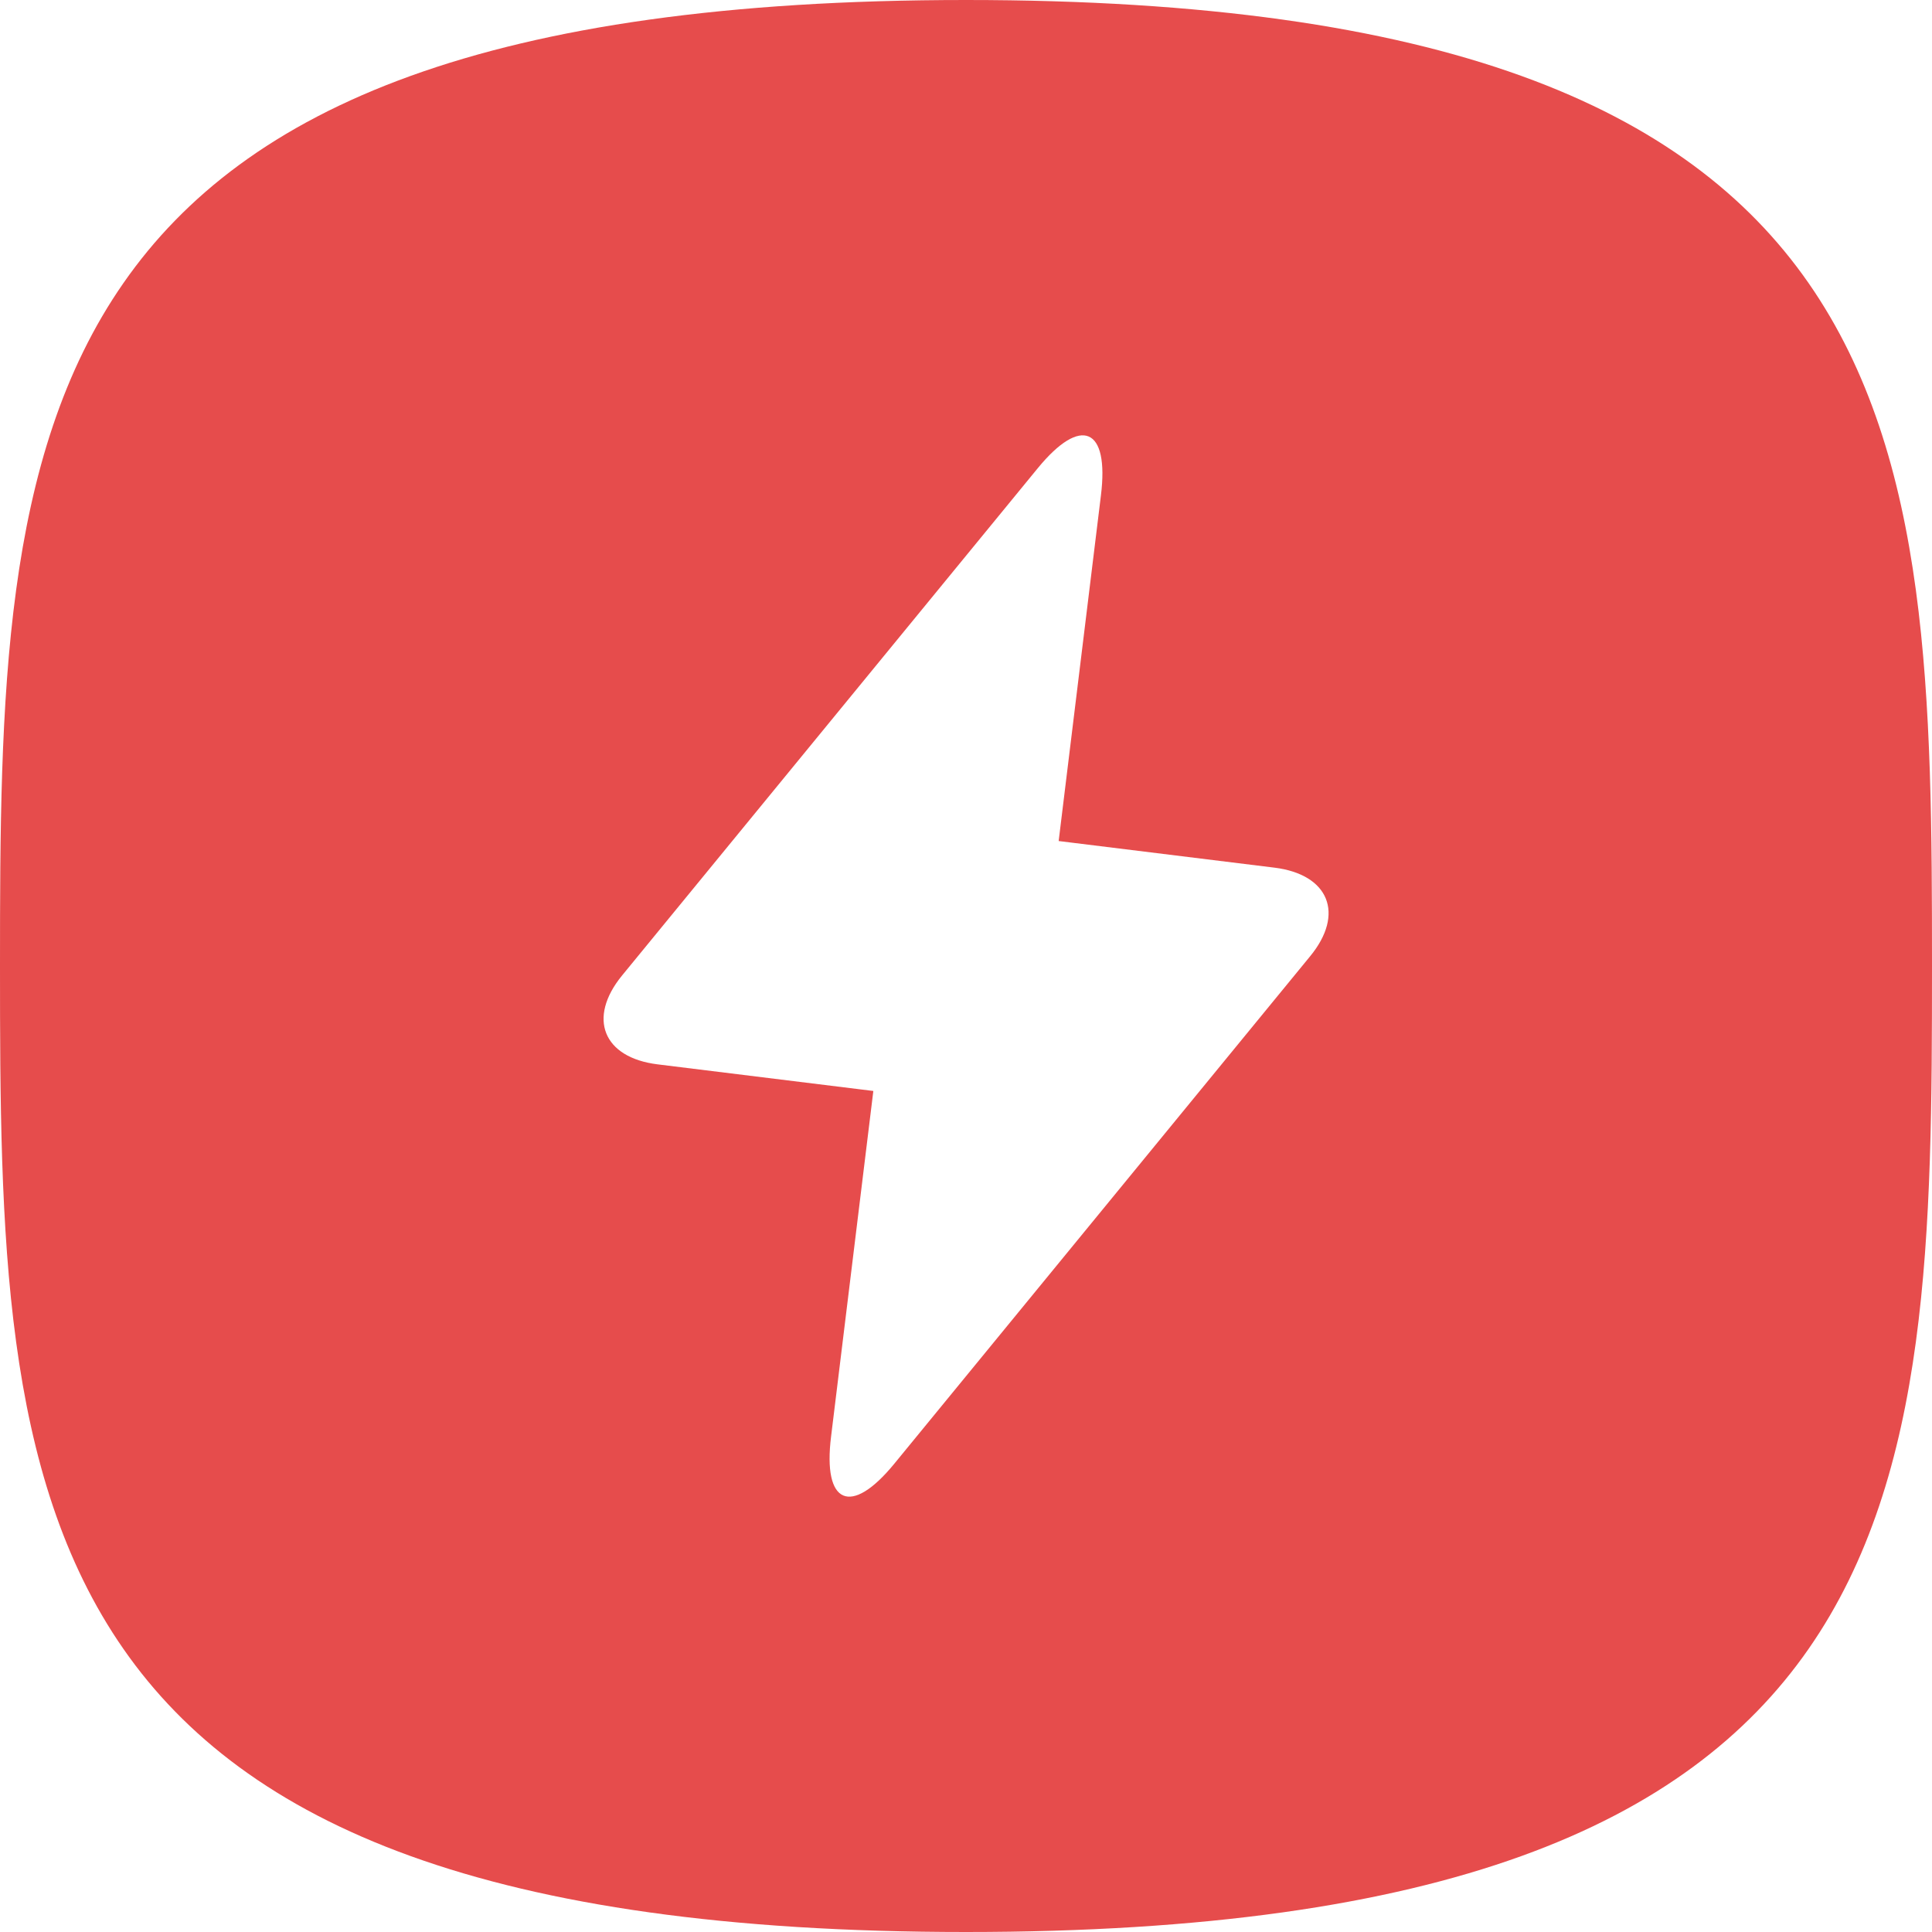
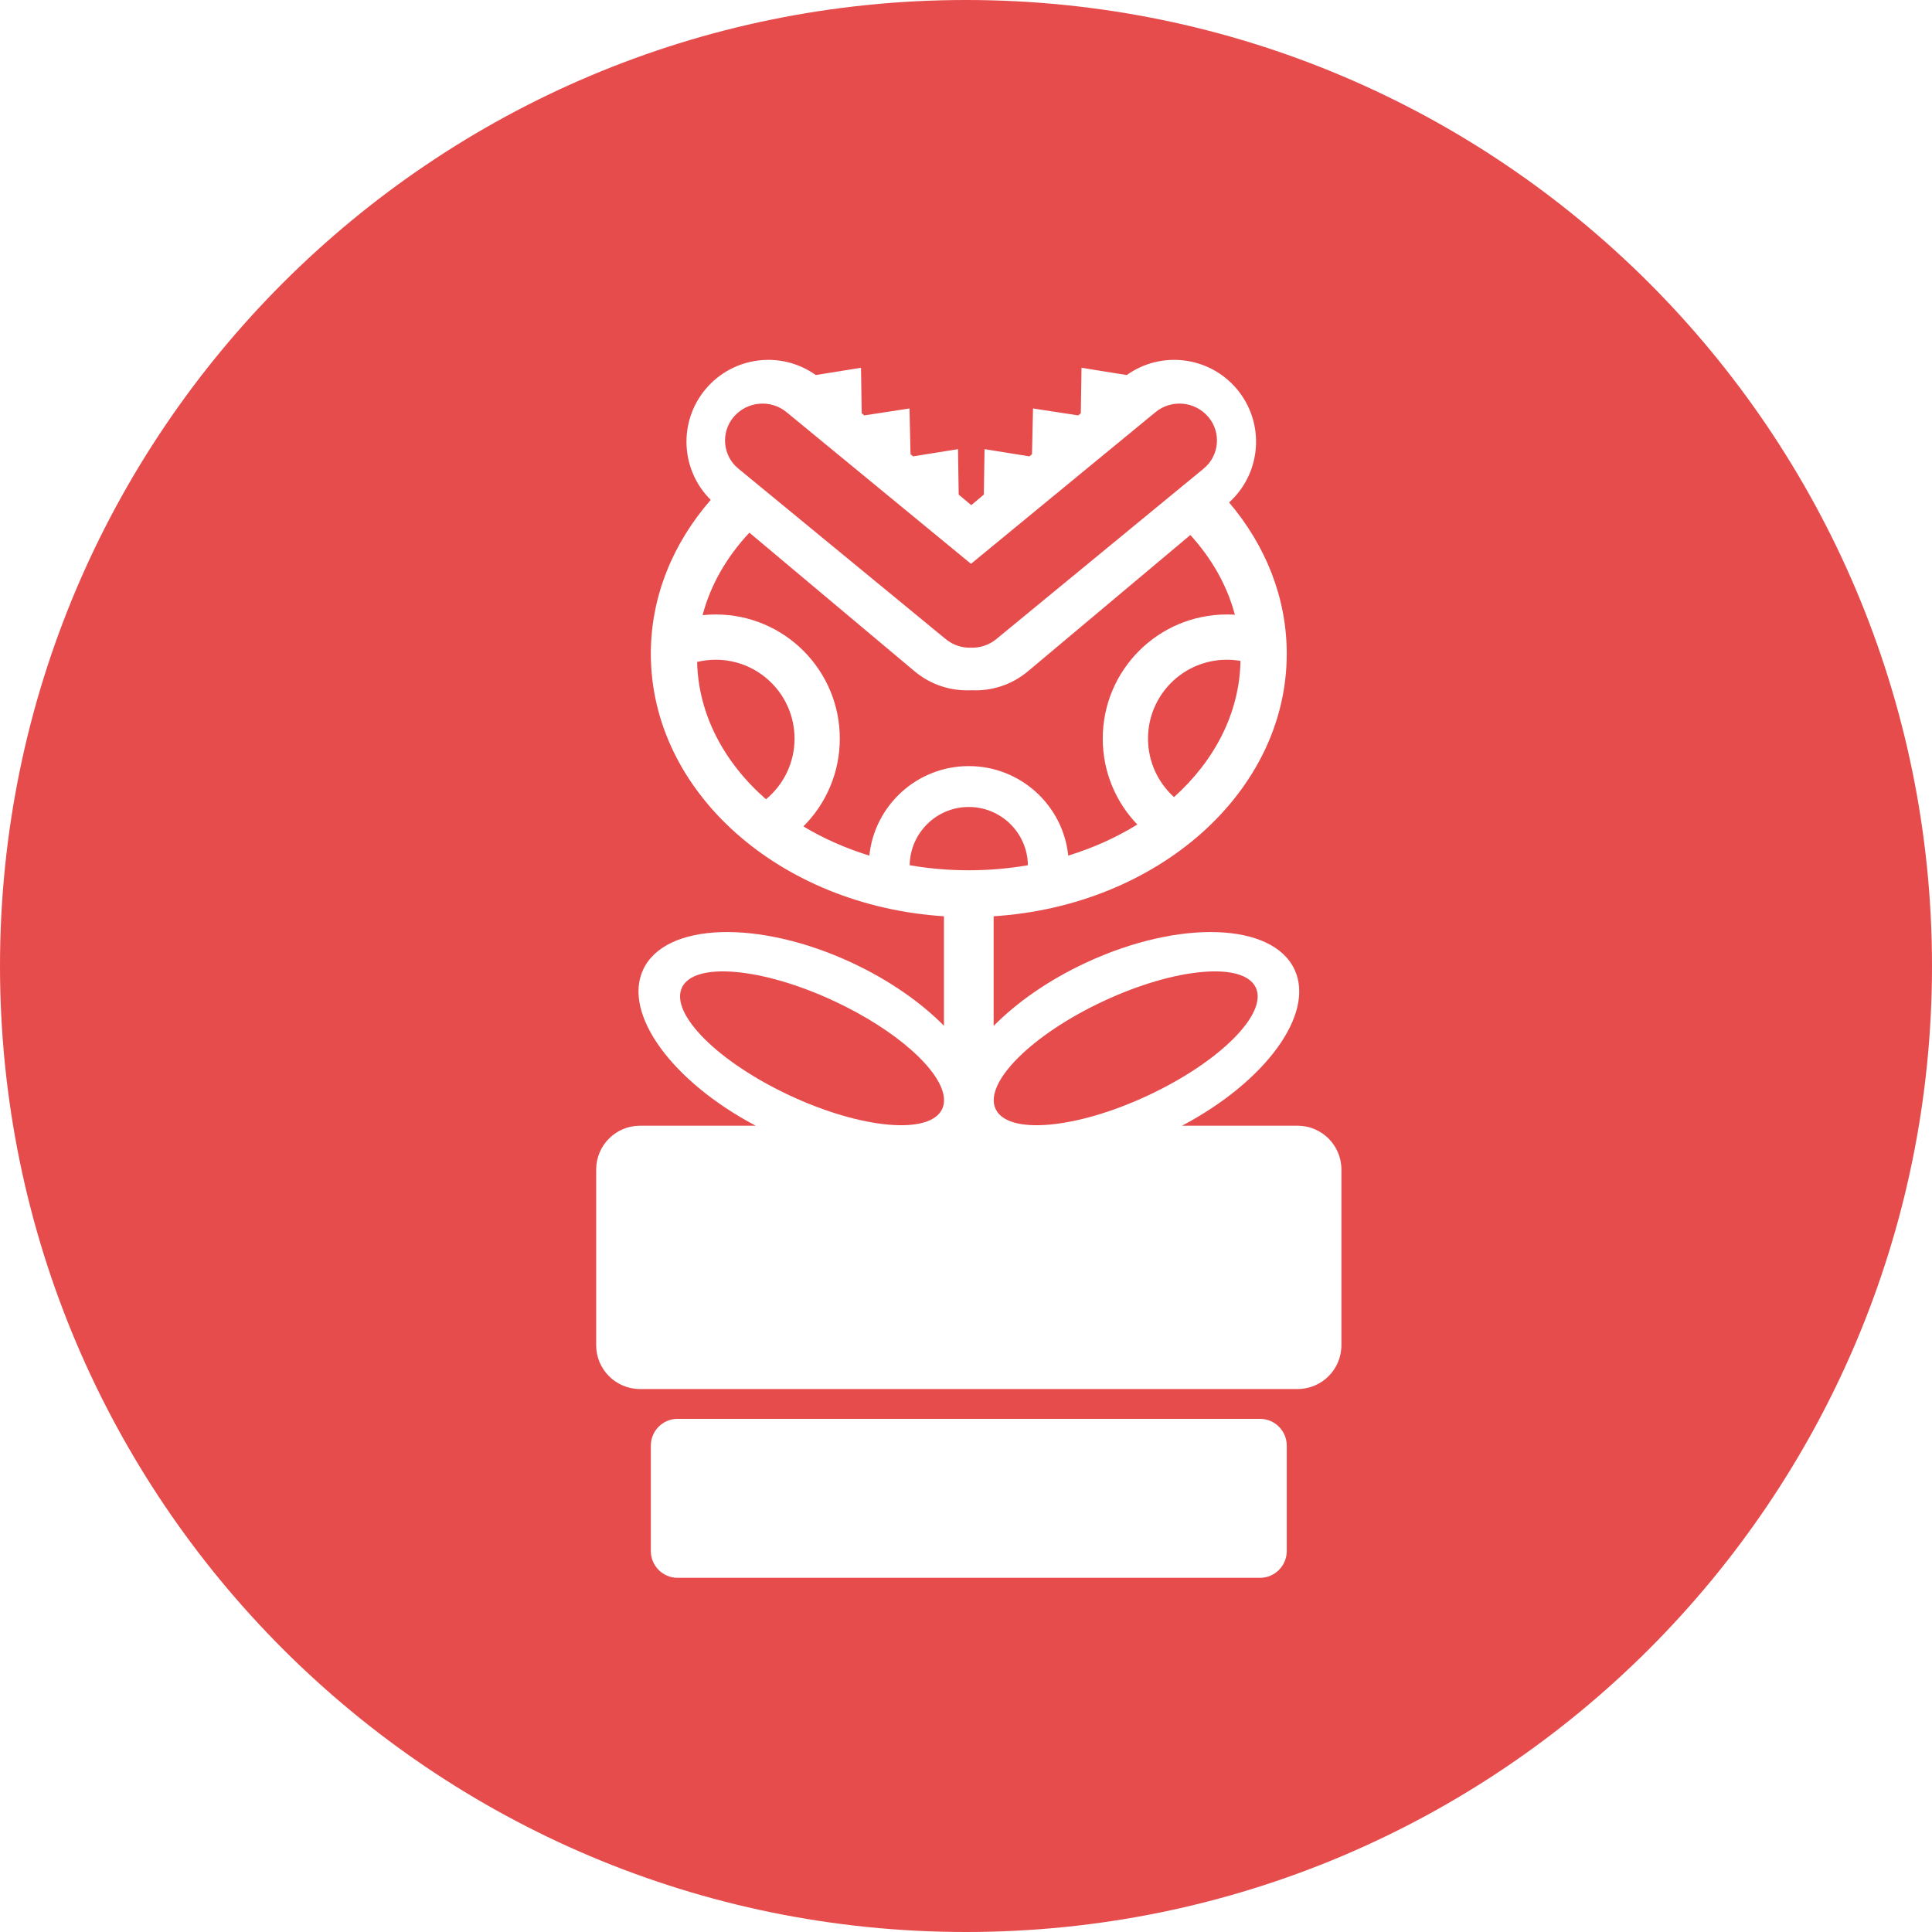
- <svg xmlns="http://www.w3.org/2000/svg" width="544.2" height="544.2" viewBox="0 0 544.2 544.2">
-   <path d="M272.1 0C2.1 0 0 121.8 0 272.1s2.1 272.1 272.1 272.1 272.1-121.8 272.1-272.1S542.1 0 272.1 0zM369 269.4L251.9 412.3c-12.2 14.9-20.2 11.5-17.8-7.7l11.9-97.3-60.8-7.5c-15.3-1.9-19.8-13-10-25l117.1-142.9c12.2-14.9 20.2-11.5 17.8 7.7l-11.9 97.3 60.8 7.5c15.3 1.9 19.9 13 10 25z" fill="#e64c4c" />
+ <svg xmlns="http://www.w3.org/2000/svg" width="100px" height="100px" viewBox="0 0 100 100" version="1.1">
+   <g id="feedme-final" stroke="none" stroke-width="1" fill="none" fill-rule="evenodd">
+     <path d="M50,100 C22.386,100 0,77.614 0,50 C0,22.386 22.386,0 50,0 C77.614,0 100,22.386 100,50 C100,77.614 77.614,100 50,100 Z M36.787,25.874 C34.836,28.114 33.687,30.865 33.687,33.838 C33.687,41.006 40.37,46.882 48.859,47.426 L48.859,53.093 C47.663,51.882 46.026,50.733 44.096,49.832 C39.269,47.582 34.432,47.74 33.291,50.185 C32.219,52.484 34.795,55.986 39.117,58.267 L33.126,58.267 C31.873,58.267 30.858,59.283 30.858,60.535 L30.858,69.628 C30.858,70.881 31.873,71.896 33.126,71.896 L67.163,71.896 C68.416,71.896 69.431,70.881 69.431,69.628 L69.431,60.535 C69.431,59.283 68.416,58.267 67.163,58.267 L61.18,58.267 C65.502,55.986 68.078,52.484 67.006,50.185 C65.866,47.74 61.028,47.582 56.202,49.832 C54.266,50.735 52.627,51.887 51.43,53.102 L51.43,47.426 C59.919,46.882 66.602,41.006 66.602,33.838 C66.602,30.923 65.498,28.223 63.617,26.007 C65.302,24.487 65.493,21.893 64.022,20.14 C62.591,18.435 60.102,18.14 58.32,19.412 L55.979,19.036 L55.943,21.389 L55.81,21.501 L53.469,21.142 L53.416,23.509 L53.283,23.621 L50.96,23.248 L50.923,25.601 L50.273,26.147 L49.622,25.601 L49.586,23.248 L47.262,23.621 L47.129,23.509 L47.076,21.142 L44.736,21.501 L44.602,21.389 L44.566,19.036 L42.225,19.412 C40.443,18.14 37.954,18.435 36.523,20.14 C35.095,21.843 35.234,24.339 36.787,25.874 Z M38.788,27.571 L47.333,34.741 C48.187,35.458 49.241,35.78 50.273,35.727 C51.305,35.78 52.358,35.458 53.212,34.741 L61.613,27.692 C62.719,28.908 63.517,30.306 63.917,31.818 C63.78,31.81 63.641,31.805 63.502,31.805 C59.954,31.805 57.078,34.681 57.078,38.229 C57.078,39.955 57.759,41.523 58.867,42.677 C57.792,43.342 56.589,43.887 55.292,44.286 C55.021,41.682 52.82,39.653 50.145,39.653 C47.469,39.653 45.268,41.682 44.997,44.286 C43.764,43.907 42.617,43.396 41.583,42.775 C42.748,41.612 43.468,40.005 43.468,38.229 C43.468,34.681 40.592,31.805 37.044,31.805 C36.815,31.805 36.589,31.817 36.366,31.84 C36.778,30.269 37.618,28.82 38.788,27.571 Z M35.073,73.439 C34.307,73.439 33.687,74.06 33.687,74.825 L33.687,80.282 C33.687,81.047 34.307,81.668 35.073,81.668 L65.216,81.668 C65.982,81.668 66.602,81.047 66.602,80.282 L66.602,74.825 C66.602,74.06 65.982,73.439 65.216,73.439 L35.073,73.439 Z M48.859,57.043 C48.848,57.169 48.818,57.289 48.766,57.401 C48.135,58.752 44.609,58.442 40.89,56.707 C37.17,54.973 34.666,52.471 35.296,51.12 C35.926,49.769 39.452,50.079 43.172,51.814 C46.427,53.331 48.751,55.437 48.859,56.844 L48.859,57.043 Z M59.407,56.707 C55.688,58.442 52.162,58.752 51.532,57.401 C50.902,56.05 53.406,53.548 57.125,51.814 C60.845,50.079 64.371,49.769 65.001,51.12 C65.631,52.471 63.127,54.973 59.407,56.707 Z M36.083,34.262 C36.391,34.188 36.713,34.148 37.044,34.148 C39.298,34.148 41.125,35.975 41.125,38.229 C41.125,39.493 40.551,40.622 39.649,41.371 C37.484,39.476 36.147,36.99 36.083,34.262 Z M47.085,44.784 C47.109,43.115 48.469,41.769 50.145,41.769 C51.82,41.769 53.18,43.115 53.204,44.784 C52.219,44.955 51.195,45.045 50.145,45.045 C49.094,45.045 48.07,44.955 47.085,44.784 Z M60.767,41.258 C59.941,40.511 59.421,39.431 59.421,38.229 C59.421,35.975 61.248,34.148 63.502,34.148 C63.743,34.148 63.978,34.169 64.207,34.209 C64.16,36.904 62.871,39.365 60.767,41.258 Z M50.259,29.183 L59.804,21.336 C60.628,20.658 61.843,20.764 62.537,21.575 C62.546,21.584 62.554,21.594 62.562,21.604 C63.222,22.407 63.106,23.594 62.303,24.254 L51.569,33.079 C51.186,33.394 50.719,33.54 50.259,33.524 C49.799,33.54 49.332,33.394 48.949,33.079 L38.215,24.254 C37.411,23.594 37.296,22.407 37.956,21.604 C37.964,21.594 37.972,21.584 37.98,21.575 C38.675,20.764 39.89,20.658 40.714,21.336 L50.259,29.183 Z" id="Combined-Shape" fill="#E64C4C" fill-rule="nonzero" />
+   </g>
</svg>
